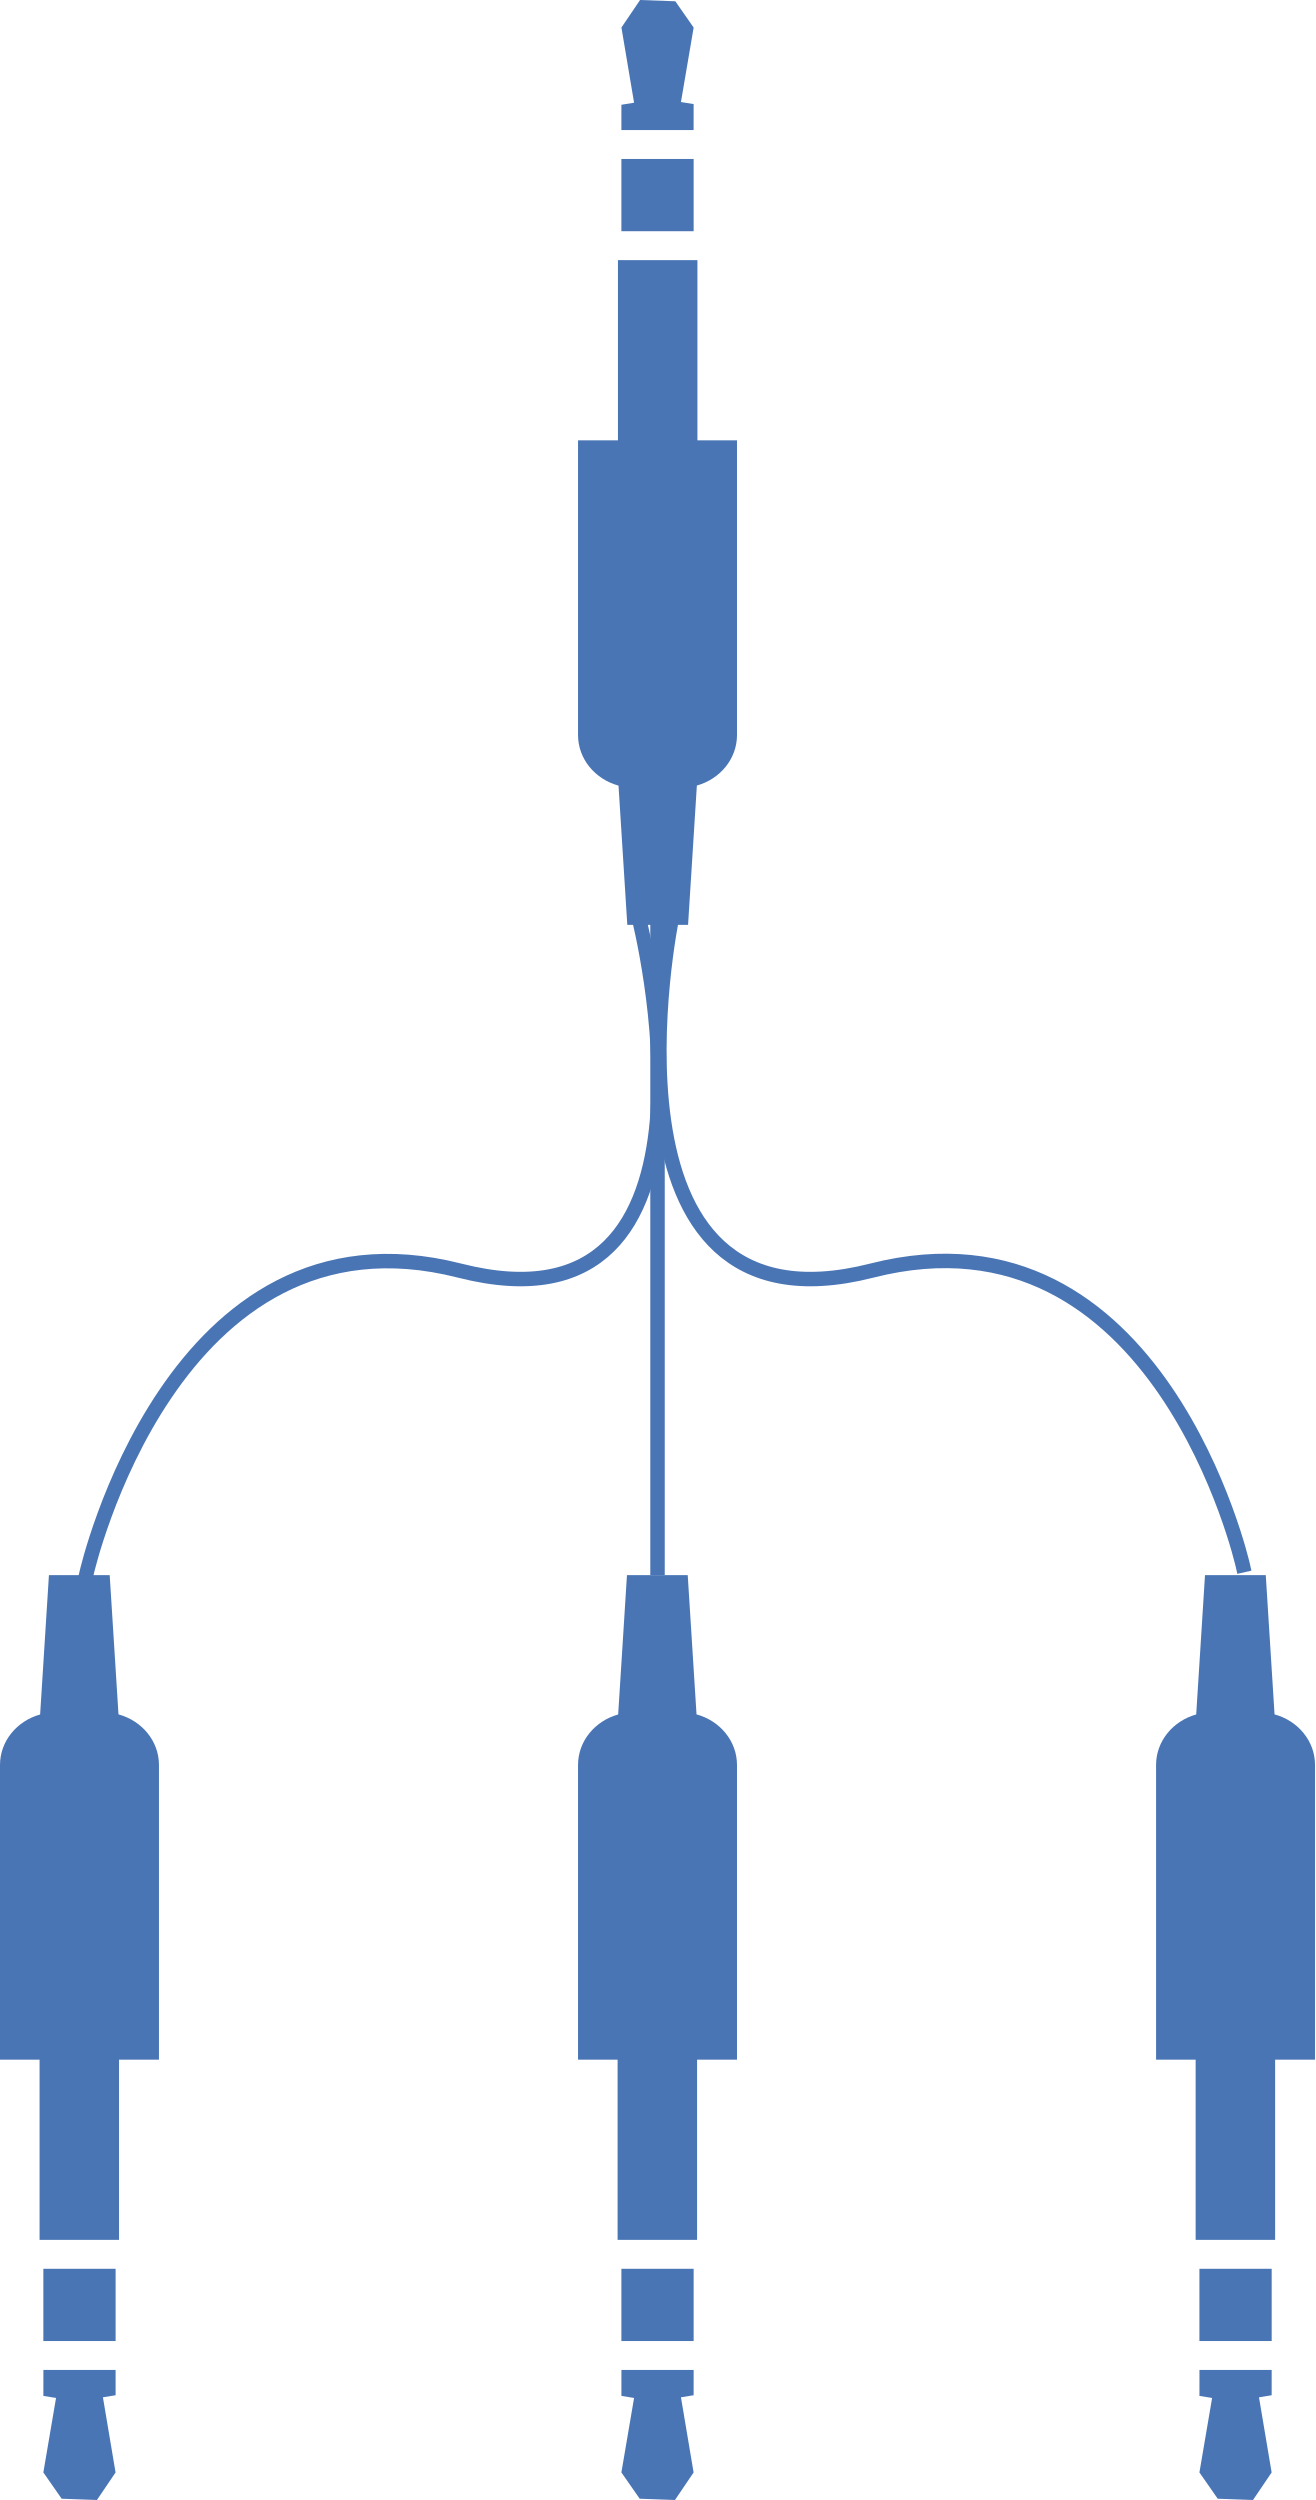
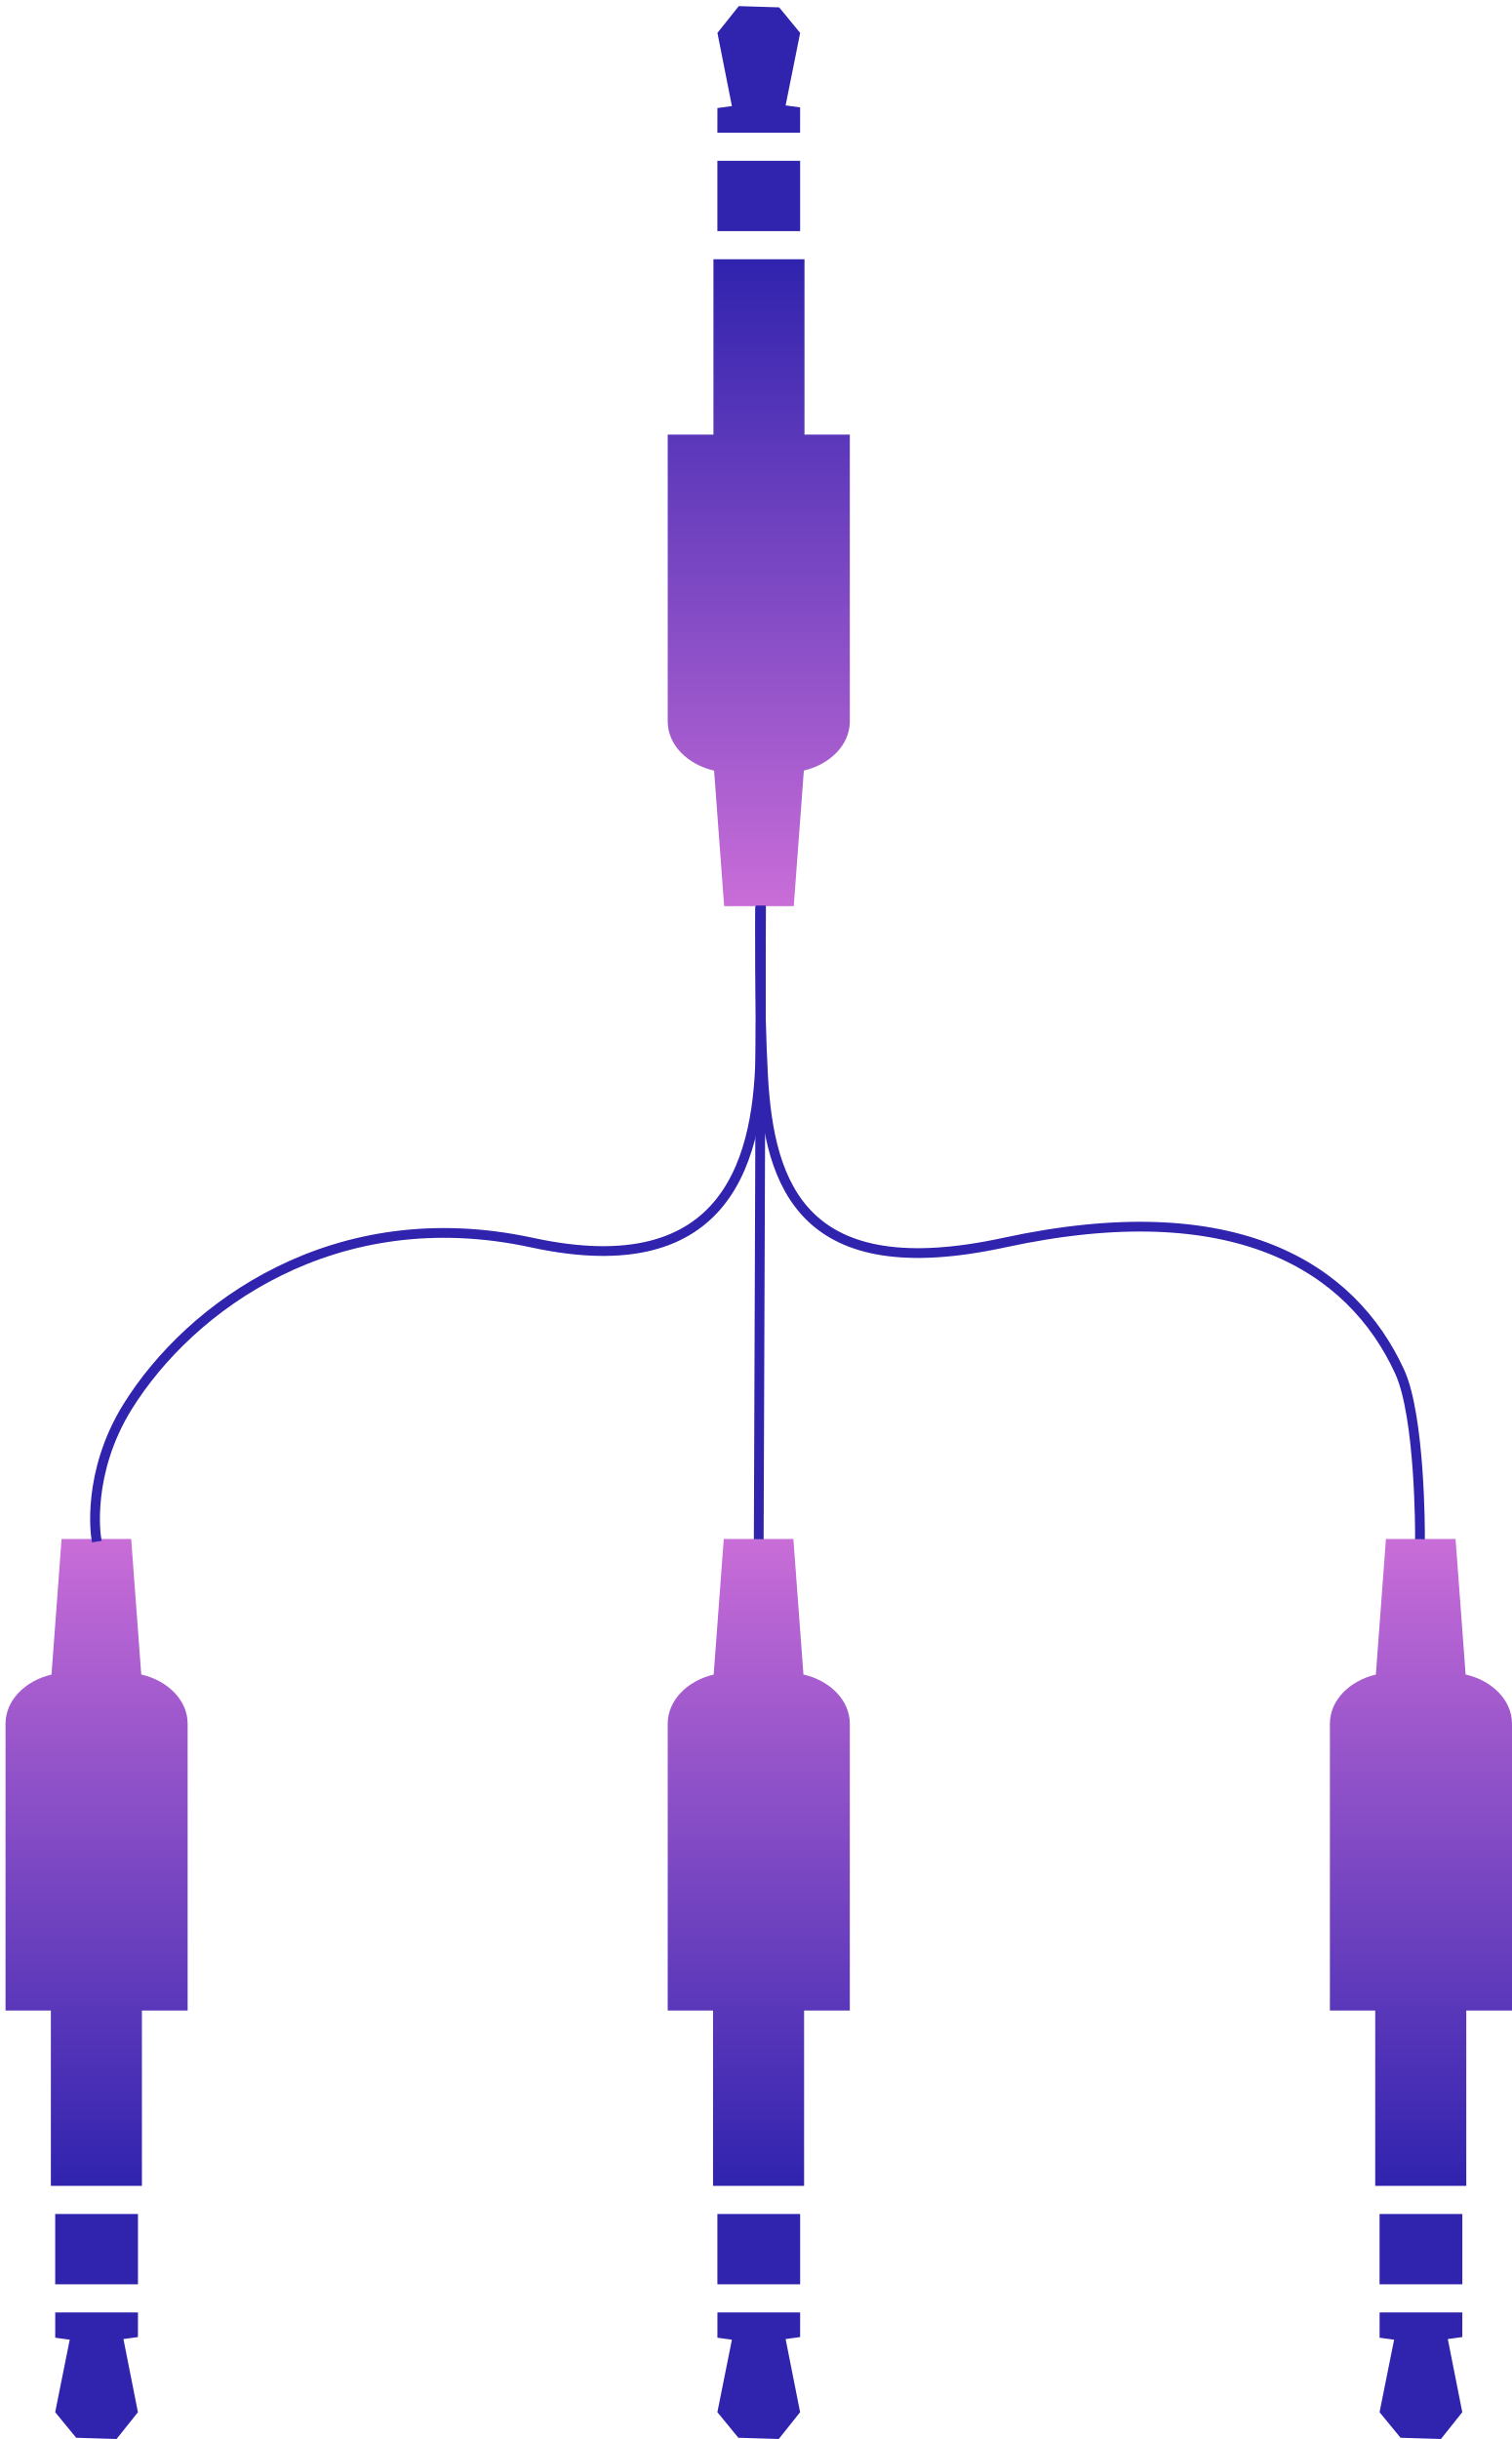
- <svg xmlns="http://www.w3.org/2000/svg" width="91px" height="173px" viewBox="0 0 91 173" version="1.1">
-   <defs />
+ <svg xmlns="http://www.w3.org/2000/svg" width="155px" height="250px" viewBox="0 0 155 250" version="1.1">
+   <defs>
+     <linearGradient x1="50%" y1="0%" x2="50%" y2="100%" id="linearGradient-1">
+       <stop stop-color="#3023AE" offset="0%" />
+       <stop stop-color="#C96DD8" offset="100%" />
+     </linearGradient>
+   </defs>
  <g id="Page-1" stroke="none" stroke-width="1" fill="none" fill-rule="evenodd">
-     <g id="Group" transform="translate(45.5, 86.5) rotate(-180) translate(-45.5, -86.5) ">
-       <g id="aux" transform="translate(-0, 0)" fill="#4975B5">
-         <path d="M8.262,30.469 L8.262,18 L2.762,18 L2.762,30.469 L-8.8817842e-15,30.469 L-8.8817842e-15,50.864 C-8.8817842e-15,52.524 1.183,53.924 2.801,54.365 L3.409,64 L7.614,64 L8.223,54.359 C9.828,53.911 11,52.517 11,50.864 L11,30.469 L8.262,30.469 L8.262,30.469 Z" id="Shape" />
-         <rect id="Rectangle-path" x="3" y="11" width="5" height="5" />
-         <path d="M7.999,7.203 L7.122,7.061 L8,1.907 L6.733,0.088 L4.293,8.8817842e-16 L3.003,1.905 L3.878,7.107 L3.001,7.249 L3,8.999 L7.997,9 L7.999,7.203 Z" id="Shape" />
+     <g id="Aux" transform="translate(77.5, 125) rotate(-180) translate(-77.5, -125) translate(-0, 0)">
+       <g id="aux" transform="translate(0, -0)">
+         <path d="M14.021,25.946 L4.687,25.946 L4.687,43.919 L-2.09610107e-13,43.919 L-2.09610107e-13,73.318 C-2.09610107e-13,75.712 2.008,77.729 4.754,78.364 L5.786,92.253 L9.137,92.253 L12.922,92.253 L13.955,78.356 C16.678,77.711 18.668,75.702 18.668,73.318 L18.668,43.919 L14.021,43.919 L14.021,25.946 Z" id="Shape" fill="url(#linearGradient-1)" />
+         <rect id="Rectangle-path" fill="#3023AE" x="5.091" y="15.856" width="8.485" height="7.207" />
+         <path d="M13.574,10.382 L12.086,10.178 L13.577,2.748 L11.426,0.127 L7.285,-1.687539e-13 L5.096,2.746 L6.581,10.245 L5.094,10.449 L5.091,12.972 L13.572,12.973 L13.574,10.382 Z" id="Shape" fill="#3023AE" />
      </g>
-       <g id="aux" transform="translate(80, -0)" fill="#4975B5">
-         <path d="M8.262,30.469 L8.262,18 L2.762,18 L2.762,30.469 L-5.15143483e-14,30.469 L-5.15143483e-14,50.864 C-5.15143483e-14,52.524 1.183,53.924 2.801,54.365 L3.409,64 L7.614,64 L8.223,54.359 C9.828,53.911 11,52.517 11,50.864 L11,30.469 L8.262,30.469 L8.262,30.469 Z" id="Shape" />
-         <rect id="Rectangle-path" x="3" y="11" width="5" height="5" />
-         <path d="M7.999,7.203 L7.122,7.061 L8,1.907 L6.733,0.088 L4.293,-5.59552404e-14 L3.003,1.905 L3.878,7.107 L3.001,7.249 L3,8.999 L7.997,9 L7.999,7.203 Z" id="Shape" />
+       <g id="aux" transform="translate(135.7654, -0)">
+         <path d="M14.021,25.946 L4.687,25.946 L4.687,43.919 L-1.24344979e-13,43.919 L-1.24344979e-13,73.318 C-1.24344979e-13,75.712 2.008,77.729 4.754,78.364 L5.786,92.253 L12.922,92.253 L13.955,78.356 C16.678,77.711 18.668,75.702 18.668,73.318 L18.668,54.315 L18.668,43.919 L14.021,43.919 L14.021,25.946 Z" id="Shape" fill="url(#linearGradient-1)" />
+         <rect id="Rectangle-path" fill="#3023AE" x="5.091" y="15.856" width="8.485" height="7.207" />
+         <path d="M13.574,10.382 L12.086,10.178 L13.577,2.748 L11.426,0.127 L7.285,-1.3624657e-12 L5.096,2.746 L6.581,10.245 L5.094,10.449 L5.091,12.972 L13.572,12.973 L13.574,10.382 Z" id="Shape" fill="#3023AE" />
      </g>
-       <g id="aux" transform="translate(45.5, 141) rotate(-180) translate(-45.5, -141) translate(40, 109)" fill="#4975B5">
-         <path d="M8.262,30.469 L8.262,18 L2.762,18 L2.762,30.469 L1.24344979e-14,30.469 L1.24344979e-14,50.864 C1.24344979e-14,52.524 1.183,53.924 2.801,54.365 L3.409,64 L7.614,64 L8.223,54.359 C9.828,53.911 11,52.517 11,50.864 L11,30.469 L8.262,30.469 L8.262,30.469 Z" id="Shape" />
-         <rect id="Rectangle-path" x="3" y="11" width="5" height="5" />
-         <path d="M7.999,7.203 L7.122,7.061 L8,1.907 L6.733,0.088 L4.293,5.77315973e-14 L3.003,1.905 L3.878,7.107 L3.001,7.249 L3,8.999 L7.997,9 L7.999,7.203 Z" id="Shape" />
+       <g id="aux" transform="translate(77.05044, 202.8725) rotate(-180) translate(-77.05044, -202.8725) translate(67.55044, 156.3725)">
+         <path d="M14.021,25.946 L4.687,25.946 L4.687,43.919 L1.81188398e-13,43.919 L1.81188398e-13,73.318 C1.81188398e-13,75.712 2.008,77.729 4.754,78.364 L5.786,92.253 L9.472,92.253 L12.922,92.253 L13.955,78.356 C16.678,77.711 18.668,75.702 18.668,73.318 L18.668,43.919 L14.021,43.919 L14.021,25.946 Z" id="Shape" fill="url(#linearGradient-1)" />
+         <rect id="Rectangle-path" fill="#3023AE" x="5.091" y="15.856" width="8.485" height="7.207" />
+         <path d="M13.574,10.382 L12.086,10.178 L13.577,2.748 L11.426,0.127 L7.285,7.12319093e-13 L5.096,2.746 L6.581,10.245 L5.094,10.449 L5.091,12.972 L13.572,12.973 L13.574,10.382 Z" id="Shape" fill="#3023AE" />
      </g>
-       <g id="aux" transform="translate(40, -0)" fill="#4975B5">
-         <path d="M8.262,30.469 L8.262,18 L2.762,18 L2.762,30.469 L-8.8817842e-15,30.469 L-8.8817842e-15,50.864 C-8.8817842e-15,52.524 1.183,53.924 2.801,54.365 L3.409,64 L7.614,64 L8.223,54.359 C9.828,53.911 11,52.517 11,50.864 L11,30.469 L8.262,30.469 L8.262,30.469 Z" id="Shape" />
-         <rect id="Rectangle-path" x="3" y="11" width="5" height="5" />
-         <path d="M7.999,7.203 L7.122,7.061 L8,1.907 L6.733,0.088 L4.293,-5.59552404e-14 L3.003,1.905 L3.878,7.107 L3.001,7.249 L3,8.999 L7.997,9 L7.999,7.203 Z" id="Shape" />
+       <g id="aux" transform="translate(67.8827, -0)">
+         <path d="M14.021,43.919 L14.021,25.946 L4.687,25.946 L4.687,43.919 L1.50990331e-13,43.919 L1.50990331e-13,73.318 C1.50990331e-13,75.712 2.008,77.729 4.754,78.364 L5.786,92.253 L12.922,92.253 L13.955,78.356 C16.678,77.711 18.668,75.702 18.668,73.318 L18.668,43.919 L14.021,43.919 L14.021,43.919 Z" id="Shape" fill="url(#linearGradient-1)" />
+         <rect id="Rectangle-path" fill="#3023AE" x="5.091" y="15.856" width="8.485" height="7.207" />
+         <path d="M13.574,10.382 L12.086,10.178 L13.577,2.748 L11.426,0.127 L7.285,-7.37188088e-13 L5.096,2.746 L6.581,10.245 L5.094,10.449 L5.091,12.972 L13.572,12.973 L13.574,10.382 Z" id="Shape" fill="#3023AE" />
      </g>
-       <path d="M45.5,64.5 L45.5,109.5" id="Line" stroke="#4975B5" stroke-linecap="square" />
-       <path d="M5,64.688 C5,64.688 10.769,90.149 30.67,85.075 C50.57,80 44.5,109.5 44.5,109.5" id="Line" stroke="#4975B5" stroke-linecap="square" />
-       <path d="M45.415,64.175 C45.415,64.175 51.313,90.149 71.214,85.075 C91.114,80 83.615,109.524 83.615,109.524" id="Line" stroke="#4975B5" stroke-linecap="square" transform="translate(65.20769, 86.8495) scale(-1, 1) translate(-65.20769, -86.8495) " />
+       <path d="M77.217,92.724 L76.985,156.662" id="Line" stroke="#3023AE" stroke-linecap="square" />
+       <path d="M9.434,92.724 C9.434,92.724 9.399,104.796 11.521,109.413 C16.462,120.164 28.423,127.748 52.048,122.632 C72.611,118.178 76.151,128.317 76.779,139.768 C77.182,147.124 77.081,156.566 77.081,156.566" id="Line" stroke="#3023AE" stroke-linecap="square" />
+       <path d="M77.125,92.477 C77.125,92.477 76.099,98.984 80.371,105.841 C86.74,116.061 101.593,127.009 121.805,122.632 C142.098,118.236 145.17,131.437 145.237,142.76 C145.274,148.904 145.251,154.261 145.241,156.018 C145.239,156.451 145.241,156.662 145.241,156.662" id="Line" stroke="#3023AE" stroke-linecap="square" transform="translate(111.1371, 124.5694) scale(-1, 1) translate(-111.1371, -124.5694) " />
    </g>
  </g>
</svg>
